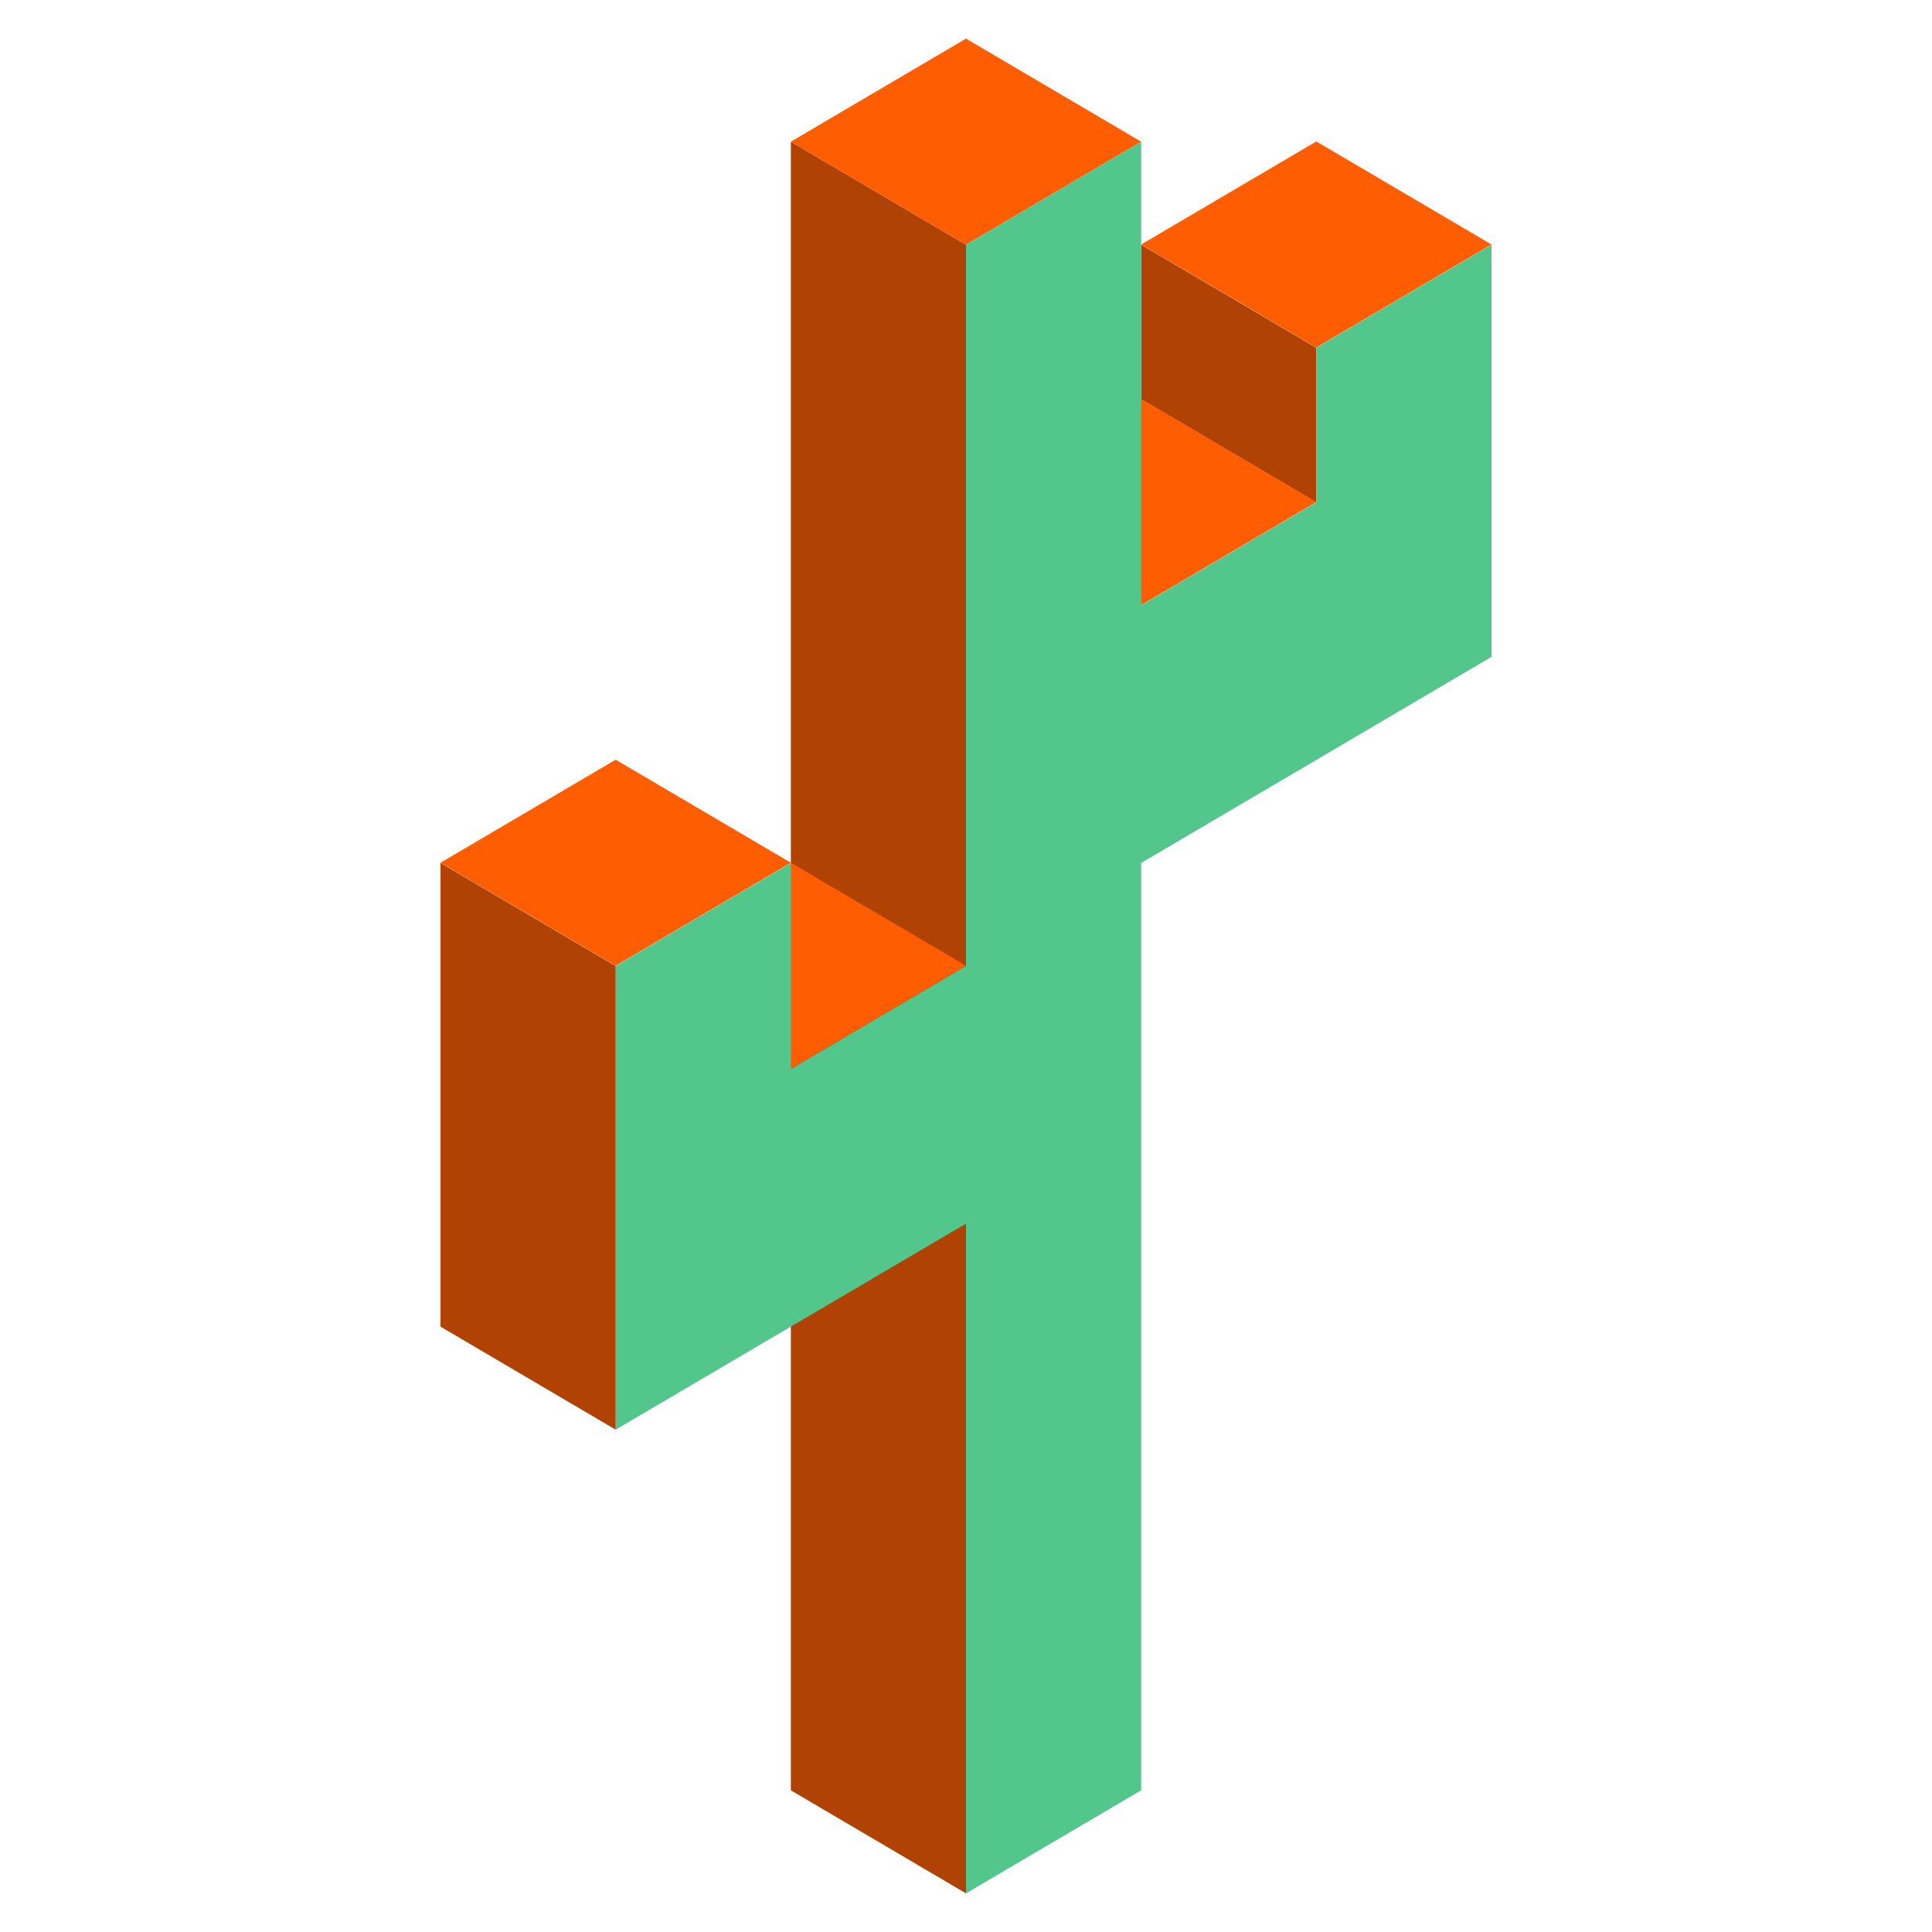
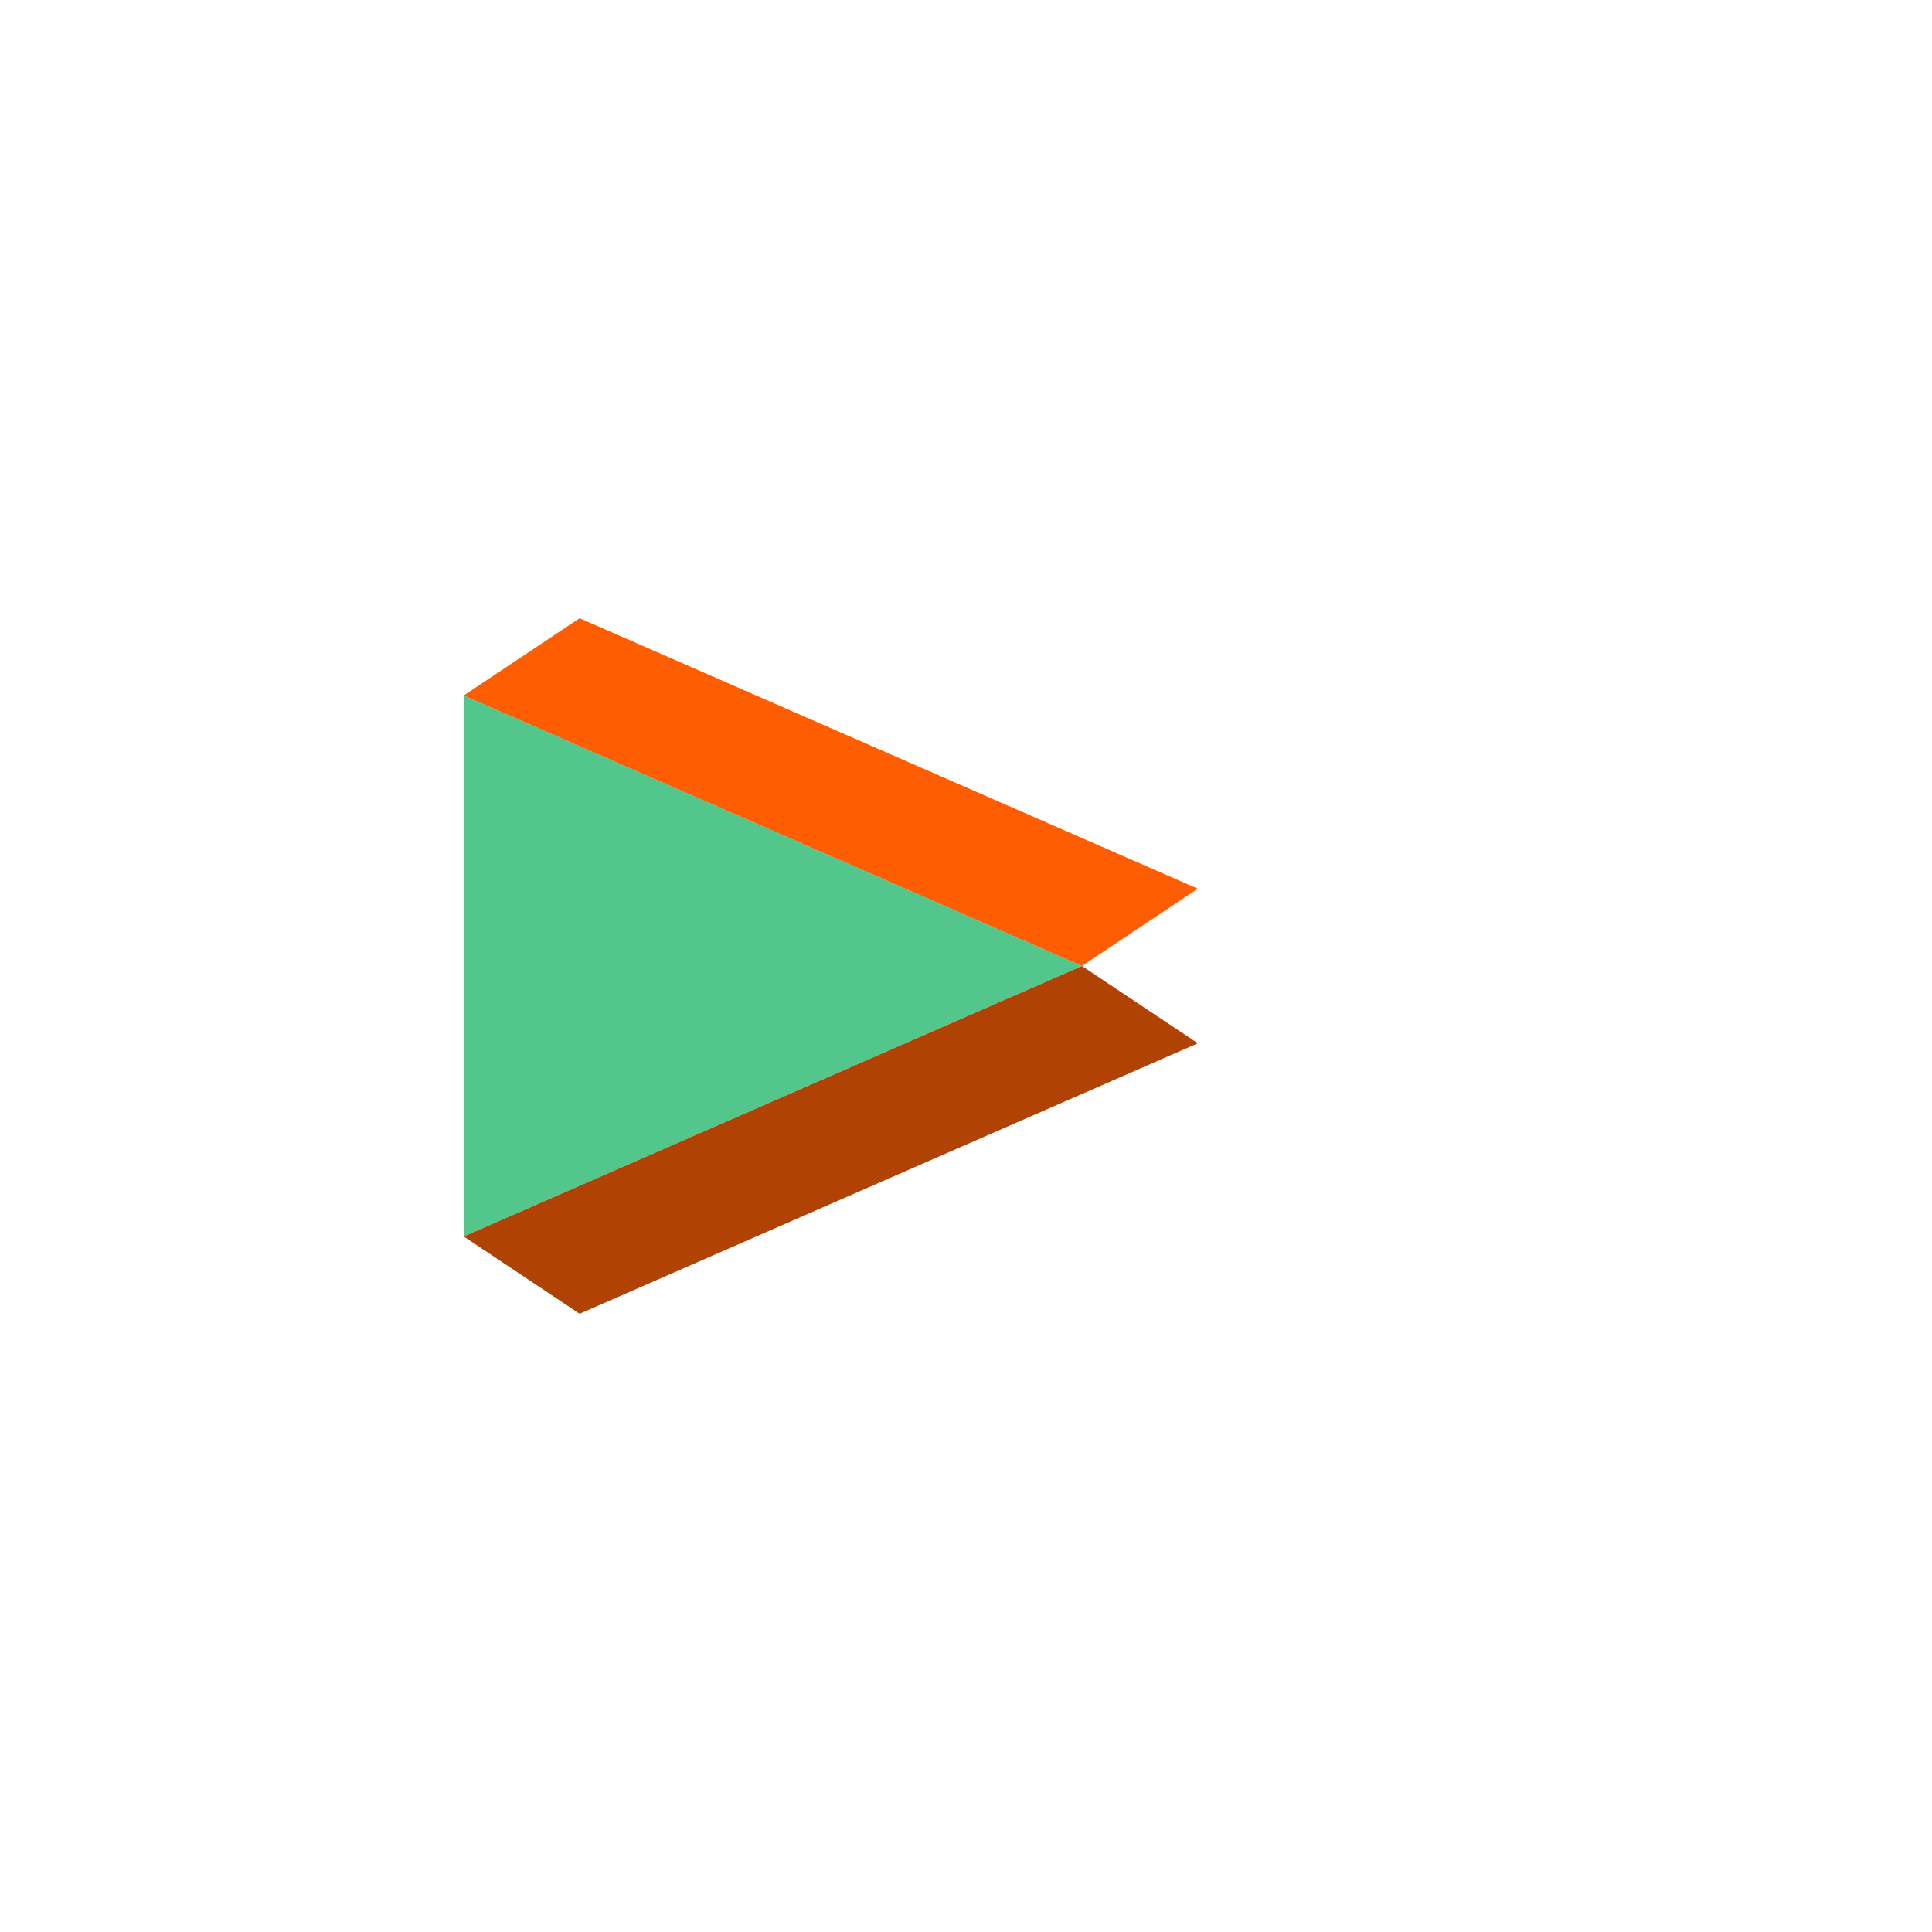
<svg xmlns="http://www.w3.org/2000/svg" fill="none" viewBox="0 0 500 500">
-   <path fill="#B04304" d="M295.334 103.333v-40L340.667 90v40l-45.333-26.667ZM250.001 63.333l-45.334-26.666v426.666L250.001 490V63.333Z" />
-   <path fill="#FF5D01" d="m250.001 129.944 45.333-26.667 45.333 26.667-45.333 26.667-45.333-26.667ZM204.667 36.667 250.001 10l45.333 26.667-45.333 26.666-45.334-26.666ZM295.334 63.277l45.333-26.666L386 63.277l-45.333 26.667-45.333-26.667ZM114 223.277l45.333-26.667 45.334 26.667-45.334 26.667L114 223.277ZM250 249.944l-45.333-26.667v53.333L250 249.944Z" />
-   <path fill="#53C68C" d="m250 63.333 45.333-26.666v120L340.667 130V90L386 63.333V170l-90.667 53.333v240L250 490V316.667L159.333 370V250l45.334-26.667v53.334L250 250V63.333Z" />
-   <path fill="#B04304" d="M159.333 250 114 223.334v120L159.333 370V250Z" />
+   <path d="M120 180L280 250L120 320L120 180Z" fill="#53C68C" />
+   <path d="M120 320L280 250L310 270L150 340L120 320Z" fill="#B04304" />
+   <path d="M120 180L280 250L310 230L150 160L120 180Z" fill="#FF5D01" />
</svg>
